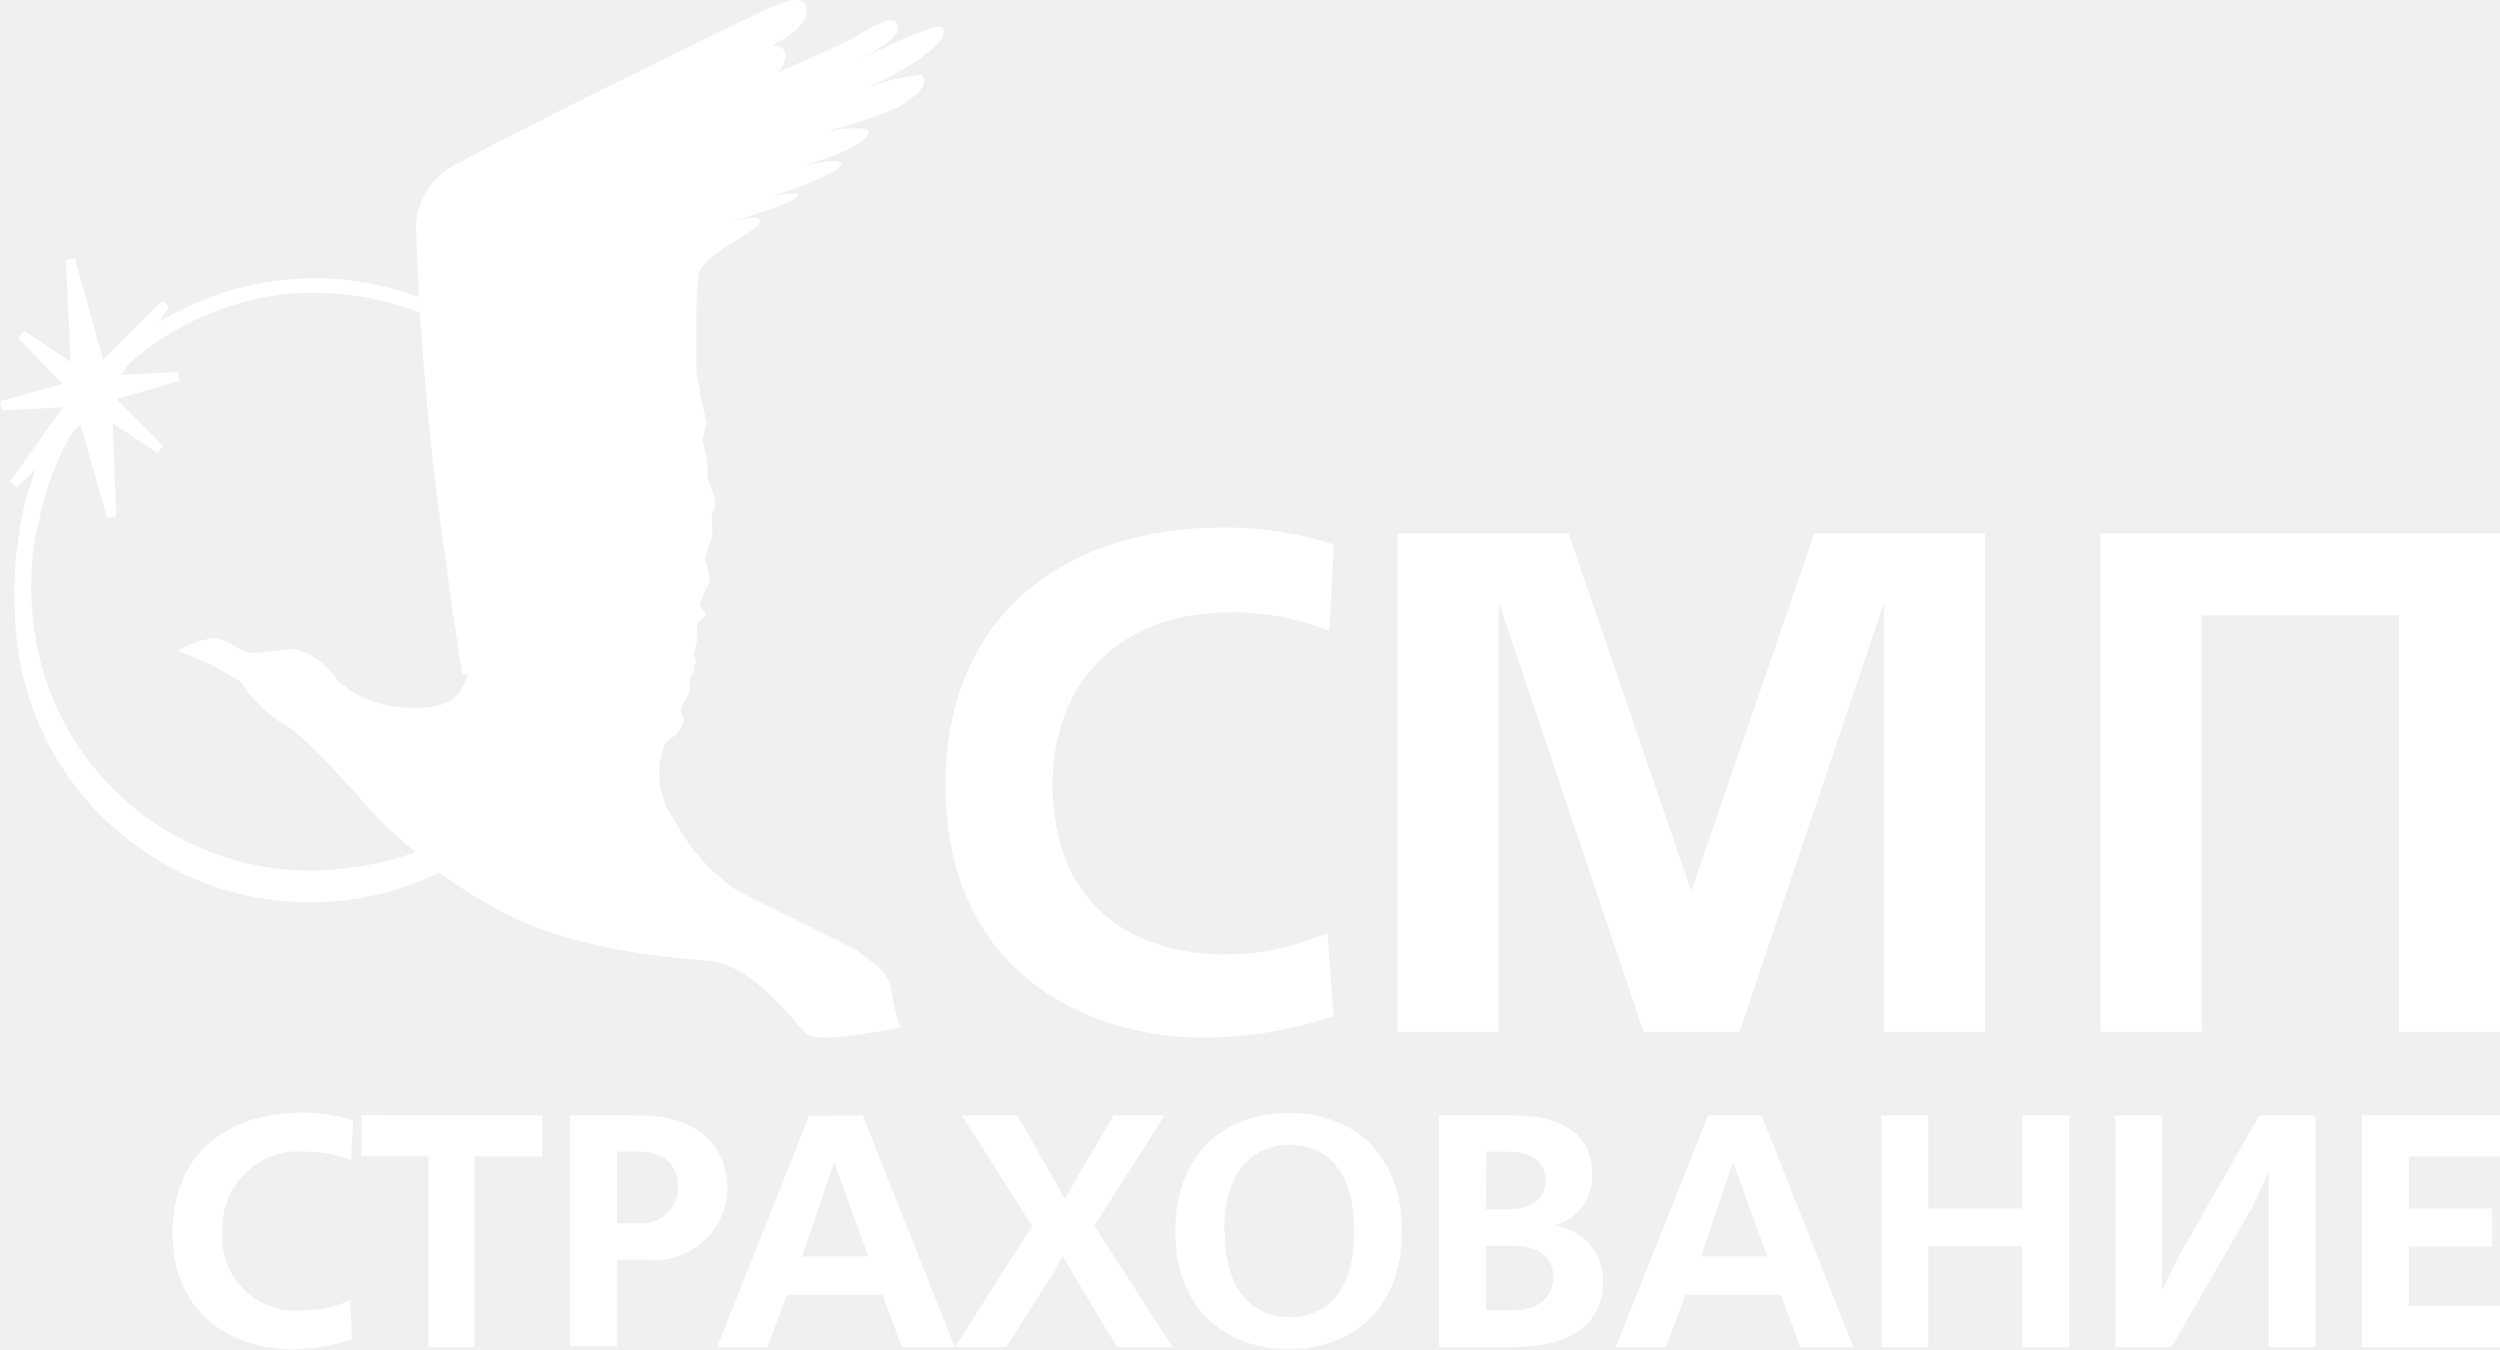
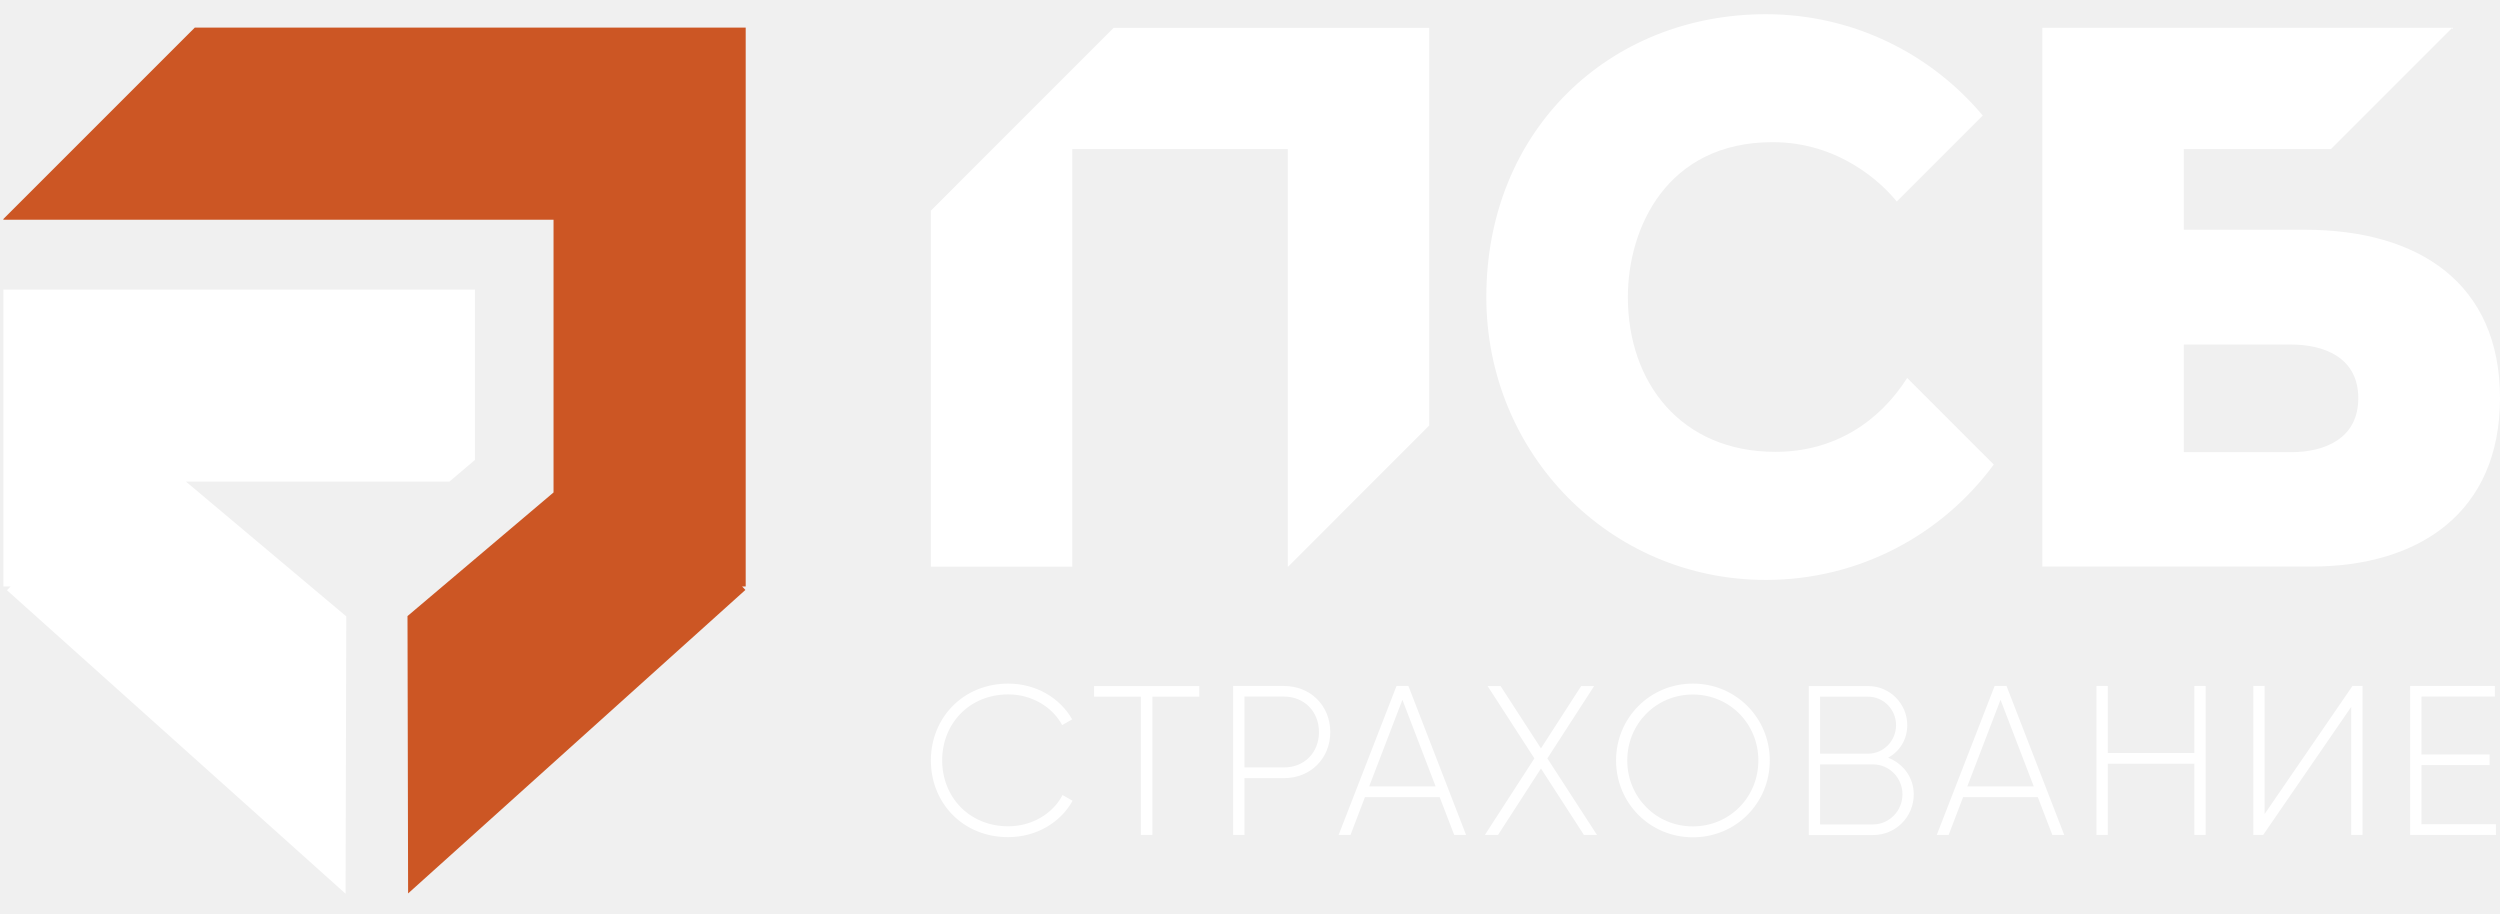
- <svg xmlns="http://www.w3.org/2000/svg" id="Layer_1" data-name="Layer 1" viewBox="0 0 115.92 62.56">
-   <defs>
-     <style>.cls-1,.cls-2{fill:#fff;}.cls-2{stroke:#fff;stroke-width:0.43px;}</style>
-   </defs>
-   <path class="cls-1" d="M16.32,62.64a8.75,8.75,0,0,1-2.77.46C10.88,63.1,8,61.58,8,57.68c0-3.69,2.6-5.55,6-5.55a7.35,7.35,0,0,1,2.37.37l-.09,1.84a5.77,5.77,0,0,0-2.13-.4,3.52,3.52,0,0,0-3.83,3.71,3.38,3.38,0,0,0,3.68,3.65,5.38,5.38,0,0,0,2.24-.47Z" transform="translate(0 -0.54)" />
-   <path class="cls-1" d="M25.14,52.26v1.9H22V63H19.87V54.15H16.77v-1.9Z" transform="translate(0 -0.54)" />
-   <path class="cls-1" d="M29.61,52.26c3.89,0,4.12,2.68,4.12,3.35A3.38,3.38,0,0,1,30,58.95H28.62v4H26.44V52.26Zm0,5a1.67,1.67,0,0,0,1.83-1.72c0-.89-.57-1.61-1.83-1.61h-1v3.33Z" transform="translate(0 -0.54)" />
-   <path class="cls-1" d="M40,52.26,44.27,63H41.82l-.9-2.42H36.49L35.58,63H33.25l4.27-10.72Zm.26,6.54-1.58-4.38h0l-1.49,4.38Z" transform="translate(0 -0.54)" />
-   <path class="cls-1" d="M47.17,52.26l1.72,3,.49.9h0l.49-.9,1.76-3h2.37l-3.26,5.12L54.37,63H51.8l-2.05-3.4-.46-.83h0l-.46.83L46.65,63H44.28l3.58-5.61L44.6,52.26Z" transform="translate(0 -0.54)" />
-   <path class="cls-1" d="M65,57.62c0,3.89-2.61,5.48-5.25,5.48s-5.25-1.59-5.25-5.48,2.6-5.48,5.25-5.48S65,53.72,65,57.62Zm-8.21,0c0,3.63,2.14,4,3,4s3-.32,3-4-2.15-4-3-4S56.76,54,56.76,57.62Z" transform="translate(0 -0.54)" />
-   <path class="cls-1" d="M70.25,52.26c2.08,0,3.57.84,3.57,2.65a2.36,2.36,0,0,1-1.75,2.47v0A2.51,2.51,0,0,1,74.33,60c0,1.33-.78,3-4.21,3H66.73V52.26ZM68.9,56.61H70c1.41,0,1.67-.86,1.67-1.33,0-.31-.08-1.34-1.76-1.34h-1Zm0,4.69h1.21c1.36,0,1.92-.73,1.92-1.5s-.42-1.5-1.92-1.5H68.9Z" transform="translate(0 -0.54)" />
-   <path class="cls-1" d="M81.68,52.26,85.94,63H83.48l-.9-2.42H78.15L77.25,63H74.92L79.2,52.26Zm.26,6.54-1.58-4.38h0l-1.49,4.38Z" transform="translate(0 -0.54)" />
-   <path class="cls-1" d="M89.41,52.26v4.32h4.35V52.26h2.18V63H93.76V58.33H89.41V63H87.24V52.26Z" transform="translate(0 -0.54)" />
-   <path class="cls-1" d="M100.25,52.26v5.51l0,2.6h0l.76-1.56,3.75-6.55h2.6V63H105.2V57.44l0-2.58h0l-.74,1.62L100.68,63h-2.6V52.26Z" transform="translate(0 -0.54)" />
-   <path class="cls-1" d="M115.92,52.26v1.9h-4.23v2.42h3.85v1.76h-3.85v2.75h4.23V63h-6.4V52.26Z" transform="translate(0 -0.54)" />
-   <path class="cls-1" d="M61.84,47.65a19,19,0,0,1-6,1c-5.74,0-12-3.26-12-11.69C43.84,29,49.45,25,56.72,25a16.33,16.33,0,0,1,5.13.79l-.21,4a12.14,12.14,0,0,0-4.58-.86c-5.18,0-8.25,3.27-8.25,8,0,5.58,3.76,7.86,7.92,7.86a11.6,11.6,0,0,0,4.82-1Z" transform="translate(0 -0.54)" />
-   <path class="cls-1" d="M115.92,25.27V48.38h-4.68V29.07h-9.16V48.38H97.39V25.27Z" transform="translate(0 -0.54)" />
-   <polygon class="cls-1" points="84.13 24.73 78.42 41.32 72.73 24.73 64.8 24.73 64.8 47.84 69.49 47.84 69.49 28.03 69.53 28.03 76.21 47.84 80.66 47.84 87.33 28.03 87.36 28.03 87.36 47.84 92.04 47.84 92.04 24.73 84.13 24.73" />
-   <path class="cls-1" d="M43.67,1.82c-.26-.3-3.56,1.36-3.56,1.36l.15-.1c.66-.41,1.68-1,1.3-1.48-.19-.24-.64-.13-1.9.64-.58.37-3.69,1.69-6.89,3.08-2.65,1.18-7.44,3.3-7.88,3.79,0,0,0,0,0,0s-.08.17-.13.27a9.15,9.15,0,0,0-.49,1.69l0,.07a.61.61,0,0,0,0,.14c-.2,1-.37,2.16-.56,3.48-.58,4-1.15,9.93-1.15,9.93a57.38,57.38,0,0,1-.52,6,4.9,4.9,0,0,1-.23.8c0,.09-.05.2-.09.29h0a2.65,2.65,0,0,1-.54,1c-.74.83-2.55.56-3.06.5a4.85,4.85,0,0,1-2.49-1.21,3.3,3.3,0,0,0-2-1.44c-.31,0-1.58.2-2,.18s-1-.6-1.65-.68a3.56,3.56,0,0,0-1.72.6,13.66,13.66,0,0,1,2.91,1.43,6.13,6.13,0,0,0,2.05,2c.95.44,4.25,4.27,4.25,4.27a21.05,21.05,0,0,0,1.81,1.62,14.17,14.17,0,0,1-3.09.73A12.91,12.91,0,0,1,1.53,29.23a13.1,13.1,0,0,1,.33-4.78,12.92,12.92,0,0,1,2.39-5.19,13.15,13.15,0,0,1,8.91-5.07,13.49,13.49,0,0,1,6.46.91c0-.24,0-.47,0-.71A13.86,13.86,0,0,0,.82,25.72a9.83,9.83,0,0,0-.11,1.07,22.06,22.06,0,0,0,.06,3.4A13.69,13.69,0,0,0,20.37,41a21.4,21.4,0,0,0,3.84,2.27C27.74,44.81,32.08,45,33,45.11c2,.27,3.83,2.85,4.4,3.37s4.34-.3,4.34-.3a11.21,11.21,0,0,1-.42-1.78c-.17-1-1.26-1.44-1.46-1.69s-5.1-2.49-5.87-3a9.3,9.3,0,0,1-2.78-3.24,3.71,3.71,0,0,1-.42-3.37c.2-.32.58-.39.8-.83s.07-.47,0-.68.07-.39.28-.76.12-.35.12-.35l0-.46c.05-.47,0,0,.09-.16l.09-.17a.65.65,0,0,1,.07-.39c.08-.16-.12-.33-.07-.52s.09-.17.15-.54a2.41,2.41,0,0,0,0-.6c0-.42.11-.23.32-.46s-.21-.54-.21-.54a5.48,5.48,0,0,1,.37-.91c.32-.74,0,0,.08-.3s-.11-.56-.15-.85,0-.2.09-.58,0,0,.13-.35a.86.86,0,0,0,.07-.53L33,24.38l.11-.2a1.13,1.13,0,0,0,0-.65l-.3-.86a3.64,3.64,0,0,1,0-.6A5.25,5.25,0,0,0,32.56,21l.2-.87-.29-1.28-.18-1.08s0-1.62,0-2.26a17.39,17.39,0,0,1,.11-2.25c.1-.85,2.56-1.88,2.82-2.39s-1.49,0-1.49,0S36.76,10,37,9.64s-2,.14-2,.14h0a11.71,11.71,0,0,0,3.81-1.39c.87-.76-1.49-.18-1.87-.08.38-.11,3-.81,3.33-1.59.21-.44-1.94-.12-1.94-.12a17.51,17.51,0,0,0,3.13-1C43,4.78,43,4.21,42.73,4a12.28,12.28,0,0,0-2.84.7l-.13,0,.13,0a11.61,11.61,0,0,0,2-.95C42.87,3.14,44.08,2.33,43.67,1.82Zm-4,1.57A2.45,2.45,0,0,1,40,3.23,3.13,3.13,0,0,0,39.7,3.39Z" transform="translate(0 -0.54)" />
-   <path class="cls-2" d="M37.1.81c-.23-.28-1.8.51-1.8.51s-9.58,4.61-13.8,6.9a3.2,3.2,0,0,0-2,2.75,135.27,135.27,0,0,0,1.38,15.48c.47,3.69.79,5.23.77,5.35A11.3,11.3,0,0,0,22,30.7a57.38,57.38,0,0,0,.52-6s.57-5.94,1.15-9.93c.38-2.66.71-4.8,1.24-5.67.34-.54,8.07-3.86,9.42-4.49,1.66-.77,1.83-1,1.87-1.52s-1.73.06-1.73.06S35.94,2.36,36.48,2,37.35,1.08,37.1.81ZM5.19,18.16l2.48-3.52-3,3L3.27,12.58l.24,5.16L1,16.06l2.3,2.4-3.23.89,3.28-.16L.63,23l3.21-3.2,1.33,4.7L5,19.77l2.42,1.59L5,18.93,8.26,18Z" transform="translate(0 -0.54)" />
+ <svg xmlns="http://www.w3.org/2000/svg" width="104" height="38" viewBox="0 0 104 38" fill="none">
+   <path d="M95.872 9.557H90.847V6.201H96.968L101.997 1.172L102.038 1.213V1.156H84.96V23.569C84.96 23.569 93.354 23.569 96.15 23.569C100.635 23.569 104 21.32 104 16.561C104 11.798 100.639 9.557 95.872 9.557ZM95.312 18.81H90.847V14.333H95.312C96.698 14.333 98.105 14.881 98.105 16.565C98.105 18.25 96.702 18.81 95.312 18.81Z" fill="white" />
+   <path d="M59.456 1.159H46.328L38.724 8.764V23.573H44.607V6.201H53.573V23.573H53.585L59.456 17.701V1.159Z" fill="white" />
+   <path d="M73.856 18.797C69.931 18.797 67.719 15.919 67.719 12.358C67.719 9.5 69.326 5.914 73.741 5.914C76.497 5.914 78.275 7.599 78.905 8.384L82.482 4.806C80.324 2.231 77.081 0.591 73.459 0.591C66.962 0.591 61.831 5.403 61.831 12.358C61.831 18.858 66.958 24.125 73.459 24.125C77.351 24.125 80.798 22.236 82.94 19.325L79.338 15.723C78.206 17.509 76.346 18.797 73.856 18.797Z" fill="white" />
+   <path d="M38.724 31.635C38.724 29.865 40.061 28.438 41.945 28.438C43.086 28.438 44.088 29.022 44.603 29.926L44.186 30.163C43.777 29.403 42.918 28.887 41.945 28.887C40.318 28.887 39.194 30.11 39.194 31.631C39.194 33.152 40.318 34.374 41.945 34.374C42.927 34.374 43.797 33.851 44.202 33.074L44.619 33.311C44.116 34.223 43.106 34.824 41.945 34.824C40.061 34.832 38.724 33.405 38.724 31.635Z" fill="white" />
+   <path d="M49.885 28.982H47.939V34.734H47.461V28.982H45.514V28.54H49.889V28.982H49.885Z" fill="white" />
+   <path d="M55.339 30.457C55.339 31.545 54.525 32.371 53.409 32.371H51.77V34.734H51.299V28.536H53.405C54.525 28.536 55.339 29.361 55.339 30.457ZM54.869 30.457C54.869 29.599 54.259 28.977 53.409 28.977H51.77V31.925H53.409C54.259 31.929 54.869 31.308 54.869 30.457Z" fill="white" />
+   <path d="M59.89 33.16H56.782L56.181 34.734H55.687L58.095 28.536H58.59L60.989 34.734H60.495L59.89 33.16ZM59.722 32.714L58.34 29.112L56.958 32.714H59.722Z" fill="white" />
+   <path d="M65.891 34.734L64.104 31.97L62.318 34.734H61.77L63.83 31.549L61.884 28.54H62.424L64.104 31.132L65.776 28.54H66.316L64.37 31.549L66.435 34.734H65.891Z" fill="white" />
+   <path d="M67.228 31.635C67.228 29.865 68.635 28.438 70.425 28.438C72.212 28.438 73.623 29.865 73.623 31.635C73.623 33.405 72.216 34.832 70.425 34.832C68.635 34.832 67.228 33.405 67.228 31.635ZM73.148 31.635C73.148 30.114 71.955 28.892 70.421 28.892C68.888 28.892 67.694 30.114 67.694 31.635C67.694 33.156 68.888 34.378 70.421 34.378C71.955 34.378 73.148 33.16 73.148 31.635Z" fill="white" />
+   <path d="M79.612 33.046C79.612 33.986 78.86 34.738 77.919 34.738H75.246V28.54H77.715C78.619 28.54 79.342 29.276 79.342 30.167C79.342 30.768 79.023 31.263 78.545 31.521C79.166 31.762 79.612 32.334 79.612 33.046ZM75.716 28.982V31.353H77.715C78.353 31.353 78.876 30.821 78.876 30.167C78.876 29.513 78.353 28.982 77.715 28.982H75.716ZM79.142 33.046C79.142 32.355 78.594 31.799 77.919 31.799H75.716V34.297H77.919C78.594 34.292 79.142 33.732 79.142 33.046Z" fill="white" />
+   <path d="M84.772 33.16H81.665L81.064 34.734H80.569L82.977 28.536H83.472L85.872 34.734H85.377L84.772 33.16ZM84.604 32.714L83.222 29.112L81.84 32.714H84.604Z" fill="white" />
+   <path d="M91.755 28.536V34.734H91.285V31.77H87.683V34.734H87.213V28.536H87.683V31.324H91.285V28.536H91.755Z" fill="white" />
+   <path d="M97.81 29.407L94.147 34.734H93.738V28.536H94.208V33.863L97.863 28.536H98.28V34.734H97.81V29.407Z" fill="white" />
+   <path d="M103.832 34.292V34.734H100.263V28.536H103.787V28.977H100.733V31.385H103.567V31.827H100.733V34.288H103.832V34.292Z" fill="white" />
+   <path d="M31.021 1.147H23.027H8.105L0.14 9.111V9.14H23.027V20.486L16.952 25.629L16.977 37.167L31.008 24.541L30.873 24.398H31.021V9.14V1.147Z" fill="#CC5624" />
+   <path d="M18.637 20.036H18.694L19.757 19.133V12.047H7.405H0.14V20.036V24.398H0.439L0.291 24.554L14.376 37.179L14.405 25.641L7.737 20.036H15.219H18.637Z" fill="white" />
</svg>
